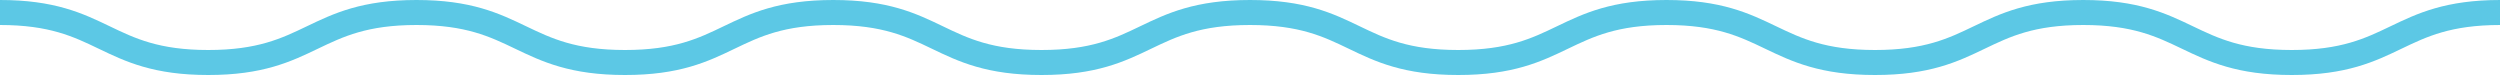
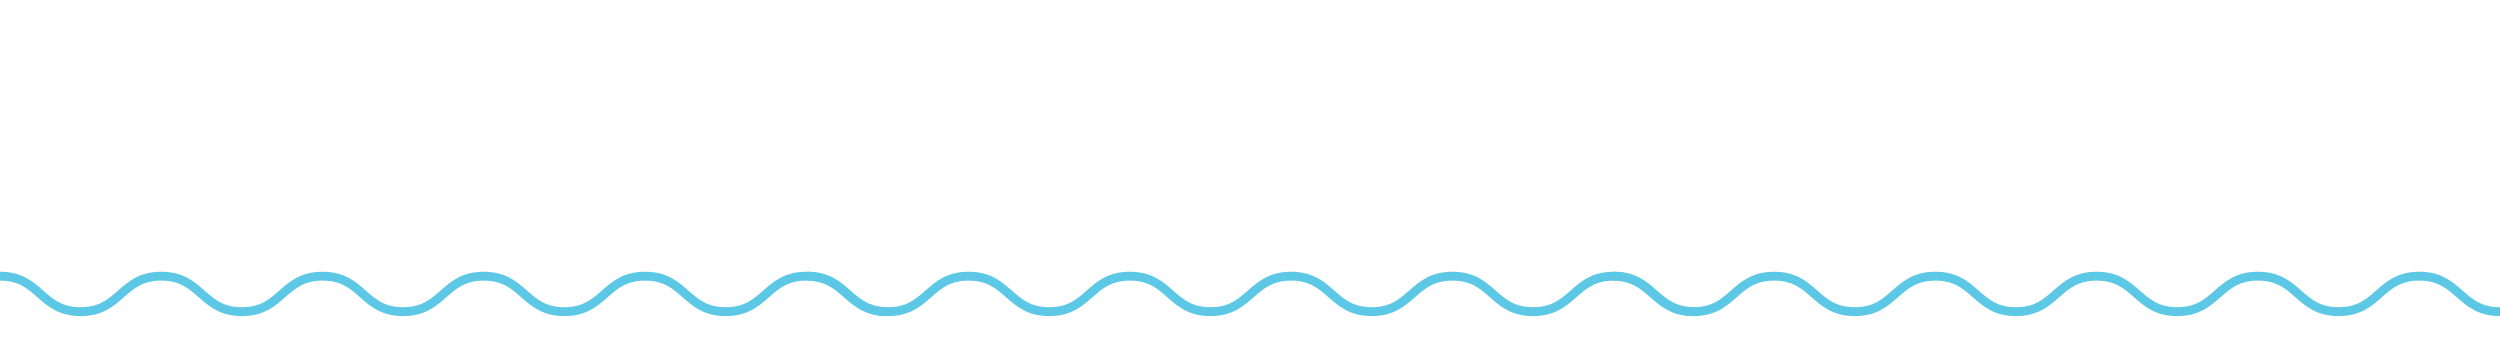
- <svg xmlns="http://www.w3.org/2000/svg" viewBox="0 0 100 3">
+ <svg xmlns="http://www.w3.org/2000/svg" viewBox="0 0 281.8 40.4">
  <defs>
-     <style>.cls-1{fill:none;stroke:#5cc8e5;stroke-miterlimit:10;}</style>
+     <style>.cls-1,.cls-2{fill:none;}.cls-1{stroke:#5cc8e5;stroke-miterlimit:10;}</style>
  </defs>
  <g id="Layer_2" data-name="Layer 2">
    <g id="CAPTAIN_SHIPS">
-       <path class="cls-1" d="M0,.5c4.17,0,4.17,2,8.33,2s4.17-2,8.33-2,4.17,2,8.34,2,4.16-2,8.33-2,4.16,2,8.33,2S45.82.5,50,.5s4.16,2,8.33,2,4.17-2,8.33-2,4.17,2,8.34,2,4.17-2,8.33-2,4.17,2,8.34,2,4.17-2,8.34-2" />
+       <g id="wave">
+         <path class="cls-1" d="M91,31.13c4.54,0,4.54,4,9.09,4s4.54-4,9.09-4,4.54,4,9.09,4,4.54-4,9.09-4,4.54,4,9.08,4,4.55-4,9.09-4,4.55,4,9.09,4,4.55-4,9.1-4,4.54,4,9.09,4,4.54-4,9.09-4,4.55,4,9.1,4" />
+         <path class="cls-1" d="M181.8,31.13c4.54,0,4.54,4,9.09,4s4.54-4,9.09-4,4.54,4,9.09,4,4.54-4,9.09-4,4.54,4,9.08,4,4.55-4,9.09-4,4.55,4,9.09,4,4.55-4,9.1-4,4.54,4,9.09,4,4.54-4,9.09-4,4.55,4,9.1,4" />
+         <path class="cls-1" d="M0,31.13c4.54,0,4.54,4,9.09,4s4.54-4,9.09-4,4.54,4,9.09,4,4.54-4,9.09-4,4.54,4,9.08,4,4.55-4,9.09-4,4.55,4,9.09,4,4.55-4,9.1-4,4.54,4,9.09,4,4.54-4,9.09-4,4.55,4,9.1,4" />
+         <rect class="cls-2" width="281.8" height="40.4" />
+       </g>
    </g>
  </g>
</svg>
